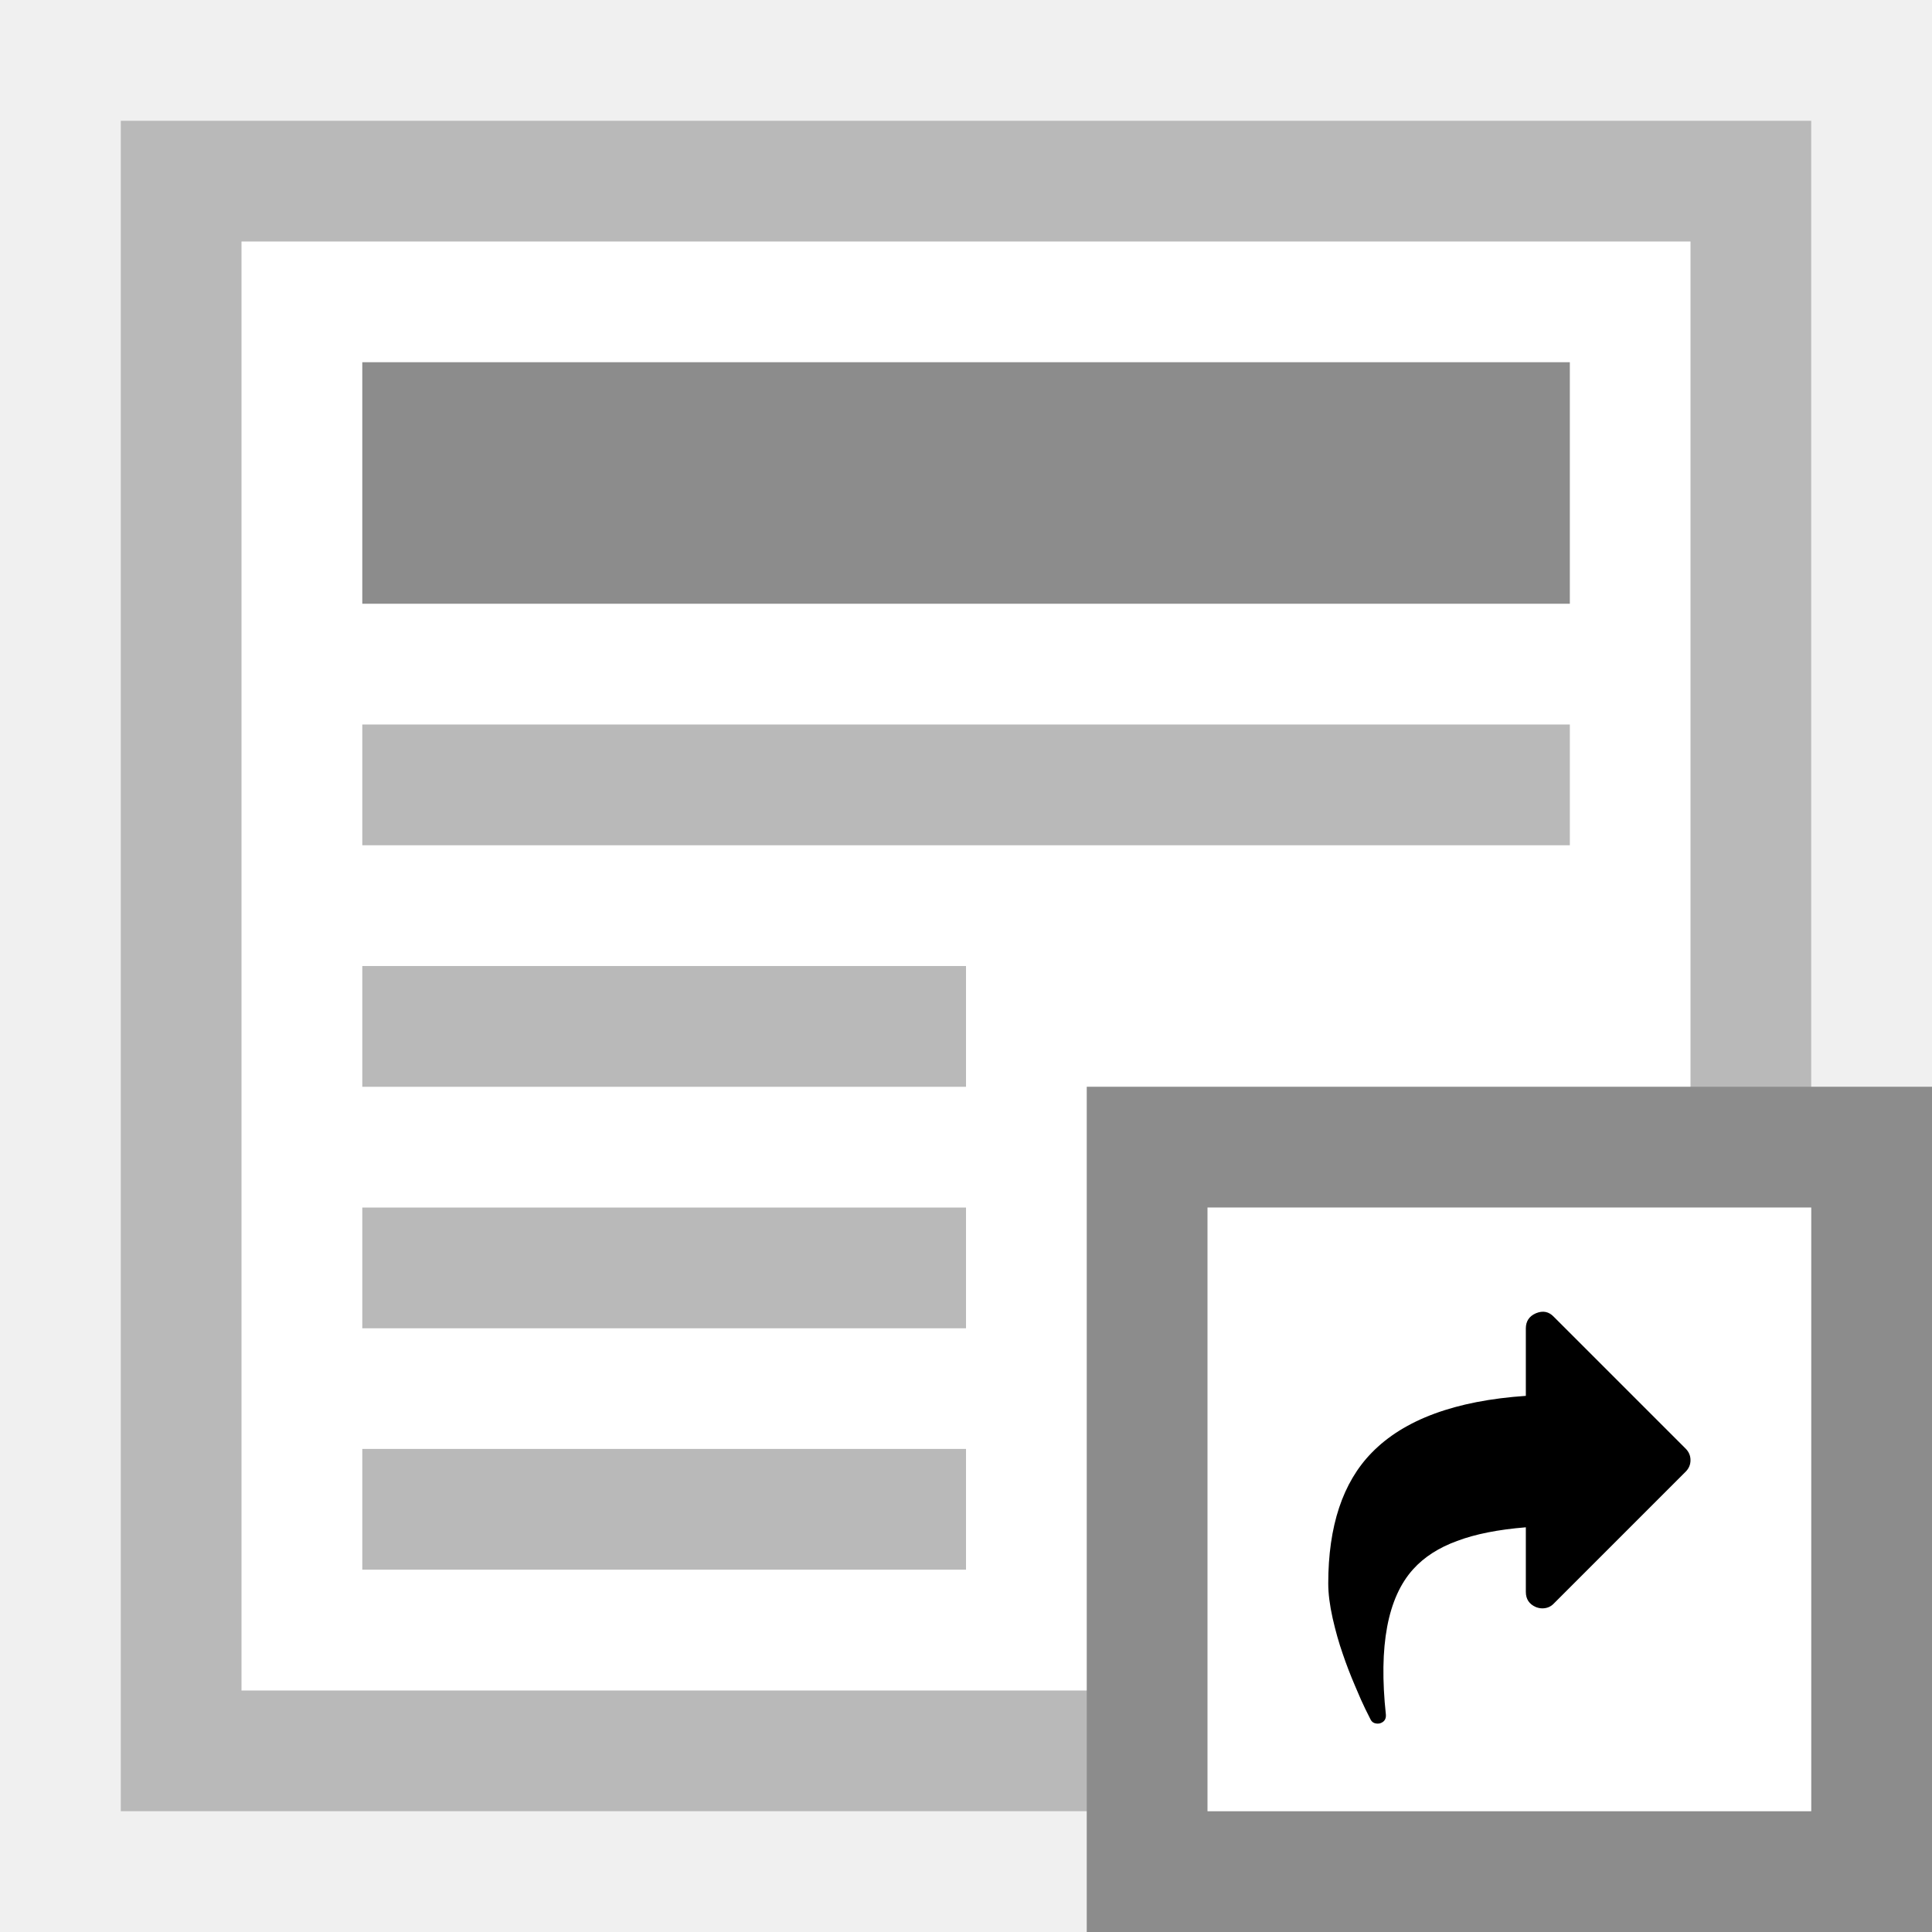
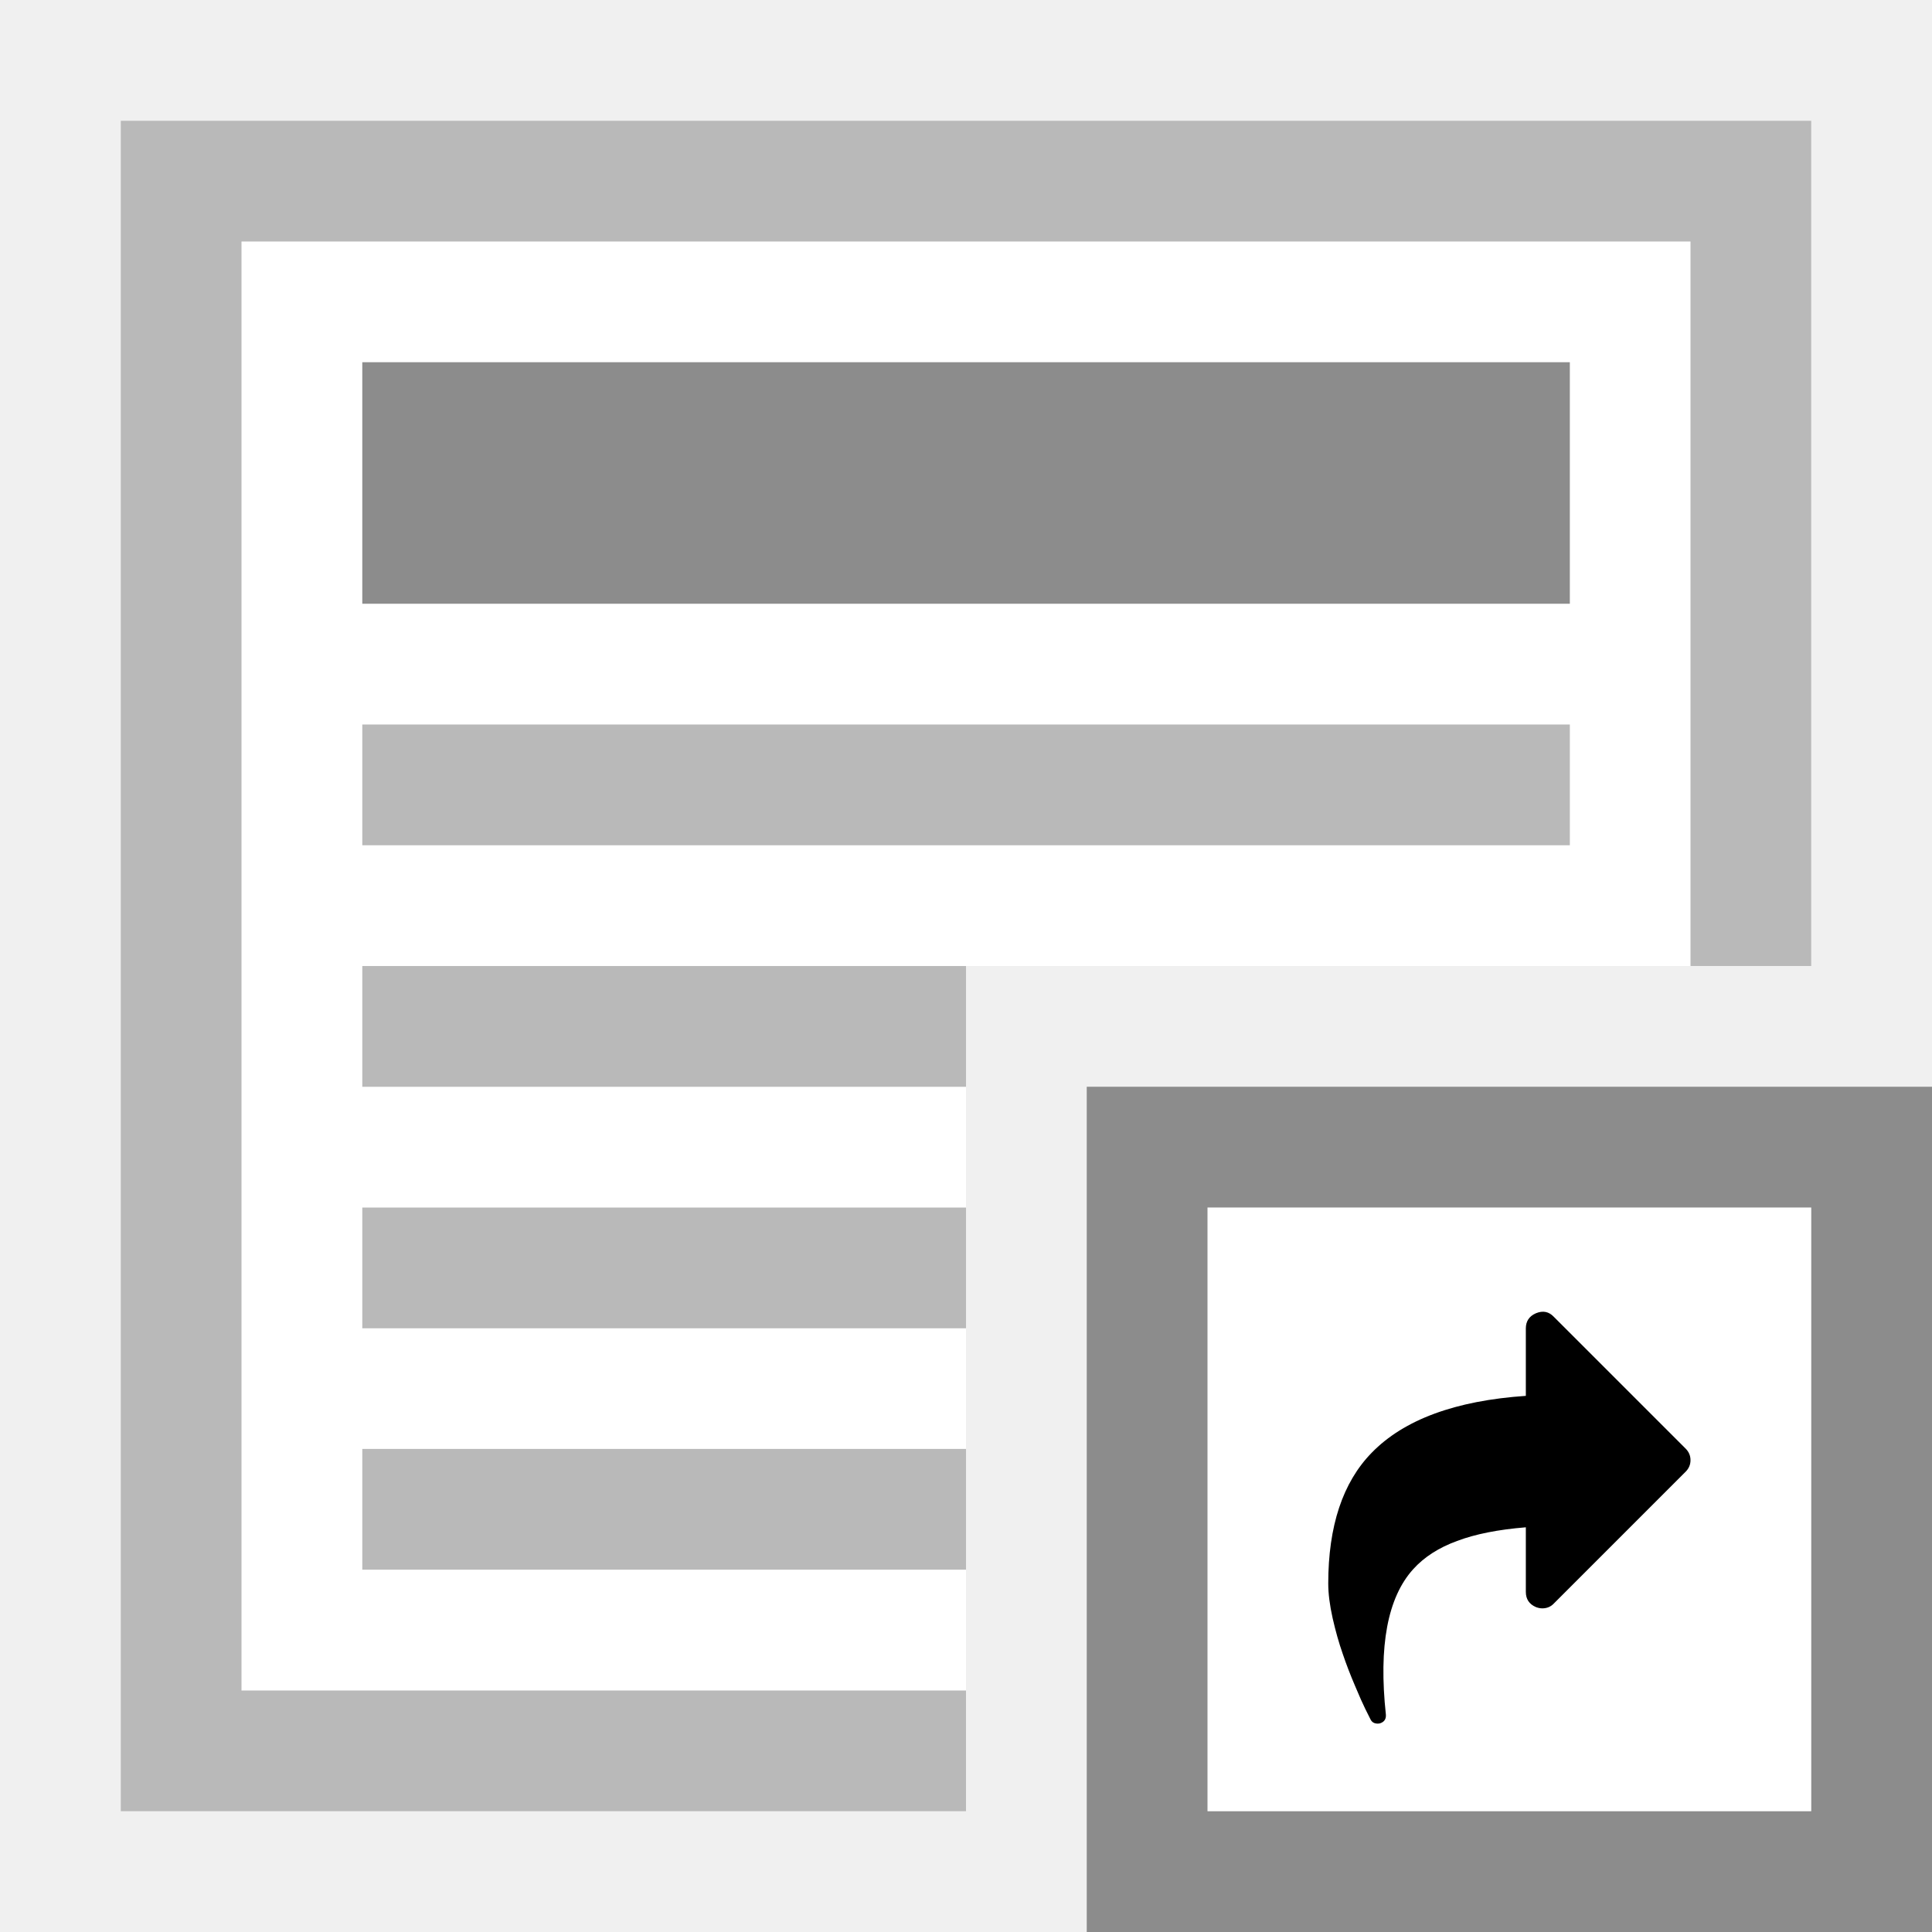
<svg xmlns="http://www.w3.org/2000/svg" width="16" height="16" viewBox="0 0 16 16" id="svg2" version="1.1">
  <defs id="defs4">
    <style id="style4150">

      .cls-2 {
        fill: #6daae0;
        stroke: #d1d1d1;
        stroke-width: 1px;
      }
    </style>
    <style id="style4165">

      .cls-3 {
        stroke: #6daae0;
        stroke-width: 1px;
        fill: none;
      }
    </style>
    <style id="style4188">

      .cls-3 {
        stroke: #6daae0;
        stroke-width: 1px;
        fill: none;
      }
    </style>
    <style id="style4211">

      .cls-3 {
        stroke: #6daae0;
        stroke-width: 1px;
        fill: none;
      }
    </style>
    <style id="style4234">

      .cls-3 {
        stroke: #6daae0;
        stroke-width: 1px;
        fill: none;
      }

      .cls-6 {
        fill: #6daae0;
      }
    </style>
    <style id="style4257">

      .cls-3 {
        stroke: #6daae0;
        stroke-width: 1px;
        fill: none;
      }

      .cls-6 {
        fill: #6daae0;
      }
    </style>
    <style id="style4280">

      .cls-3 {
        stroke: #6daae0;
        stroke-width: 1px;
        fill: none;
      }

      .cls-5 {
        fill: #6daae0;
      }
    </style>
    <style id="style4150-3">

      .cls-2 {
        fill: #6daae0;
        stroke: #d1d1d1;
        stroke-width: 1px;
      }
    </style>
    <style id="style4165-6">

      .cls-3 {
        stroke: #6daae0;
        stroke-width: 1px;
        fill: none;
      }
    </style>
    <style id="style4188-9">

      .cls-3 {
        stroke: #6daae0;
        stroke-width: 1px;
        fill: none;
      }
    </style>
    <style id="style4211-4">

      .cls-3 {
        stroke: #6daae0;
        stroke-width: 1px;
        fill: none;
      }
    </style>
    <style id="style4234-0">

      .cls-3 {
        stroke: #6daae0;
        stroke-width: 1px;
        fill: none;
      }

      .cls-6 {
        fill: #6daae0;
      }
    </style>
    <style id="style4257-3">

      .cls-3 {
        stroke: #6daae0;
        stroke-width: 1px;
        fill: none;
      }

      .cls-6 {
        fill: #6daae0;
      }
    </style>
    <style id="style4280-2">

      .cls-3 {
        stroke: #6daae0;
        stroke-width: 1px;
        fill: none;
      }

      .cls-5 {
        fill: #6daae0;
      }
    </style>
    <style id="style4150-6">

      .cls-2 {
        fill: #6daae0;
        stroke: #d1d1d1;
        stroke-width: 1px;
      }
    </style>
    <style id="style4165-4">

      .cls-3 {
        stroke: #6daae0;
        stroke-width: 1px;
        fill: none;
      }
    </style>
    <style id="style4188-8">

      .cls-3 {
        stroke: #6daae0;
        stroke-width: 1px;
        fill: none;
      }
    </style>
    <style id="style4211-1">

      .cls-3 {
        stroke: #6daae0;
        stroke-width: 1px;
        fill: none;
      }
    </style>
    <style id="style4234-7">

      .cls-3 {
        stroke: #6daae0;
        stroke-width: 1px;
        fill: none;
      }

      .cls-6 {
        fill: #6daae0;
      }
    </style>
    <style id="style4257-8">

      .cls-3 {
        stroke: #6daae0;
        stroke-width: 1px;
        fill: none;
      }

      .cls-6 {
        fill: #6daae0;
      }
    </style>
    <style id="style4280-28">

      .cls-3 {
        stroke: #6daae0;
        stroke-width: 1px;
        fill: none;
      }

      .cls-5 {
        fill: #6daae0;
      }
    </style>
    <style id="style4150-8">

      .cls-2 {
        fill: #6daae0;
        stroke: #d1d1d1;
        stroke-width: 1px;
      }
    </style>
    <style id="style4165-40">

      .cls-3 {
        stroke: #6daae0;
        stroke-width: 1px;
        fill: none;
      }
    </style>
    <style id="style4188-80">

      .cls-3 {
        stroke: #6daae0;
        stroke-width: 1px;
        fill: none;
      }
    </style>
    <style id="style4211-3">

      .cls-3 {
        stroke: #6daae0;
        stroke-width: 1px;
        fill: none;
      }
    </style>
    <style id="style4234-2">

      .cls-3 {
        stroke: #6daae0;
        stroke-width: 1px;
        fill: none;
      }

      .cls-6 {
        fill: #6daae0;
      }
    </style>
    <style id="style4257-7">

      .cls-3 {
        stroke: #6daae0;
        stroke-width: 1px;
        fill: none;
      }

      .cls-6 {
        fill: #6daae0;
      }
    </style>
    <style id="style4280-1">

      .cls-3 {
        stroke: #6daae0;
        stroke-width: 1px;
        fill: none;
      }

      .cls-5 {
        fill: #6daae0;
      }
    </style>
    <style id="style4150-86">

      .cls-2 {
        fill: #6daae0;
        stroke: #d1d1d1;
        stroke-width: 1px;
      }
    </style>
    <style id="style4165-2">

      .cls-3 {
        stroke: #6daae0;
        stroke-width: 1px;
        fill: none;
      }
    </style>
    <style id="style4188-91">

      .cls-3 {
        stroke: #6daae0;
        stroke-width: 1px;
        fill: none;
      }
    </style>
    <style id="style4211-8">

      .cls-3 {
        stroke: #6daae0;
        stroke-width: 1px;
        fill: none;
      }
    </style>
    <style id="style4234-9">

      .cls-3 {
        stroke: #6daae0;
        stroke-width: 1px;
        fill: none;
      }

      .cls-6 {
        fill: #6daae0;
      }
    </style>
    <style id="style4257-9">

      .cls-3 {
        stroke: #6daae0;
        stroke-width: 1px;
        fill: none;
      }

      .cls-6 {
        fill: #6daae0;
      }
    </style>
    <style id="style4280-27">

      .cls-3 {
        stroke: #6daae0;
        stroke-width: 1px;
        fill: none;
      }

      .cls-5 {
        fill: #6daae0;
      }
    </style>
    <style id="style4150-9">

      .cls-2 {
        fill: #6daae0;
        stroke: #d1d1d1;
        stroke-width: 1px;
      }
    </style>
    <style id="style4165-29">

      .cls-3 {
        stroke: #6daae0;
        stroke-width: 1px;
        fill: none;
      }
    </style>
    <style id="style4188-6">

      .cls-3 {
        stroke: #6daae0;
        stroke-width: 1px;
        fill: none;
      }
    </style>
    <style id="style4211-32">

      .cls-3 {
        stroke: #6daae0;
        stroke-width: 1px;
        fill: none;
      }
    </style>
    <style id="style4234-6">

      .cls-3 {
        stroke: #6daae0;
        stroke-width: 1px;
        fill: none;
      }

      .cls-6 {
        fill: #6daae0;
      }
    </style>
    <style id="style4257-33">

      .cls-3 {
        stroke: #6daae0;
        stroke-width: 1px;
        fill: none;
      }

      .cls-6 {
        fill: #6daae0;
      }
    </style>
    <style id="style4280-9">

      .cls-3 {
        stroke: #6daae0;
        stroke-width: 1px;
        fill: none;
      }

      .cls-5 {
        fill: #6daae0;
      }
    </style>
    <style id="style4150-32">

      .cls-2 {
        fill: #6daae0;
        stroke: #d1d1d1;
        stroke-width: 1px;
      }
    </style>
    <style id="style4165-0">

      .cls-3 {
        stroke: #6daae0;
        stroke-width: 1px;
        fill: none;
      }
    </style>
    <style id="style4188-98">

      .cls-3 {
        stroke: #6daae0;
        stroke-width: 1px;
        fill: none;
      }
    </style>
    <style id="style4211-6">

      .cls-3 {
        stroke: #6daae0;
        stroke-width: 1px;
        fill: none;
      }
    </style>
    <style id="style4234-8">

      .cls-3 {
        stroke: #6daae0;
        stroke-width: 1px;
        fill: none;
      }

      .cls-6 {
        fill: #6daae0;
      }
    </style>
    <style id="style4257-76">

      .cls-3 {
        stroke: #6daae0;
        stroke-width: 1px;
        fill: none;
      }

      .cls-6 {
        fill: #6daae0;
      }
    </style>
    <style id="style4280-0">

      .cls-3 {
        stroke: #6daae0;
        stroke-width: 1px;
        fill: none;
      }

      .cls-5 {
        fill: #6daae0;
      }
    </style>
    <style id="style4150-4">

      .cls-2 {
        fill: #6daae0;
        stroke: #d1d1d1;
        stroke-width: 1px;
      }
    </style>
    <style id="style4165-7">

      .cls-3 {
        stroke: #6daae0;
        stroke-width: 1px;
        fill: none;
      }
    </style>
    <style id="style4188-1">

      .cls-3 {
        stroke: #6daae0;
        stroke-width: 1px;
        fill: none;
      }
    </style>
    <style id="style4211-0">

      .cls-3 {
        stroke: #6daae0;
        stroke-width: 1px;
        fill: none;
      }
    </style>
    <style id="style4234-07">

      .cls-3 {
        stroke: #6daae0;
        stroke-width: 1px;
        fill: none;
      }

      .cls-6 {
        fill: #6daae0;
      }
    </style>
    <style id="style4257-6">

      .cls-3 {
        stroke: #6daae0;
        stroke-width: 1px;
        fill: none;
      }

      .cls-6 {
        fill: #6daae0;
      }
    </style>
    <style id="style4280-3">

      .cls-3 {
        stroke: #6daae0;
        stroke-width: 1px;
        fill: none;
      }

      .cls-5 {
        fill: #6daae0;
      }
    </style>
    <style id="style4150-3-0">

      .cls-2 {
        fill: #6daae0;
        stroke: #d1d1d1;
        stroke-width: 1px;
      }
    </style>
    <style id="style4165-6-1">

      .cls-3 {
        stroke: #6daae0;
        stroke-width: 1px;
        fill: none;
      }
    </style>
    <style id="style4188-9-9">

      .cls-3 {
        stroke: #6daae0;
        stroke-width: 1px;
        fill: none;
      }
    </style>
    <style id="style4211-4-7">

      .cls-3 {
        stroke: #6daae0;
        stroke-width: 1px;
        fill: none;
      }
    </style>
    <style id="style4234-0-2">

      .cls-3 {
        stroke: #6daae0;
        stroke-width: 1px;
        fill: none;
      }

      .cls-6 {
        fill: #6daae0;
      }
    </style>
    <style id="style4257-3-0">

      .cls-3 {
        stroke: #6daae0;
        stroke-width: 1px;
        fill: none;
      }

      .cls-6 {
        fill: #6daae0;
      }
    </style>
    <style id="style4280-2-6">

      .cls-3 {
        stroke: #6daae0;
        stroke-width: 1px;
        fill: none;
      }

      .cls-5 {
        fill: #6daae0;
      }
    </style>
    <style id="style4150-6-7">

      .cls-2 {
        fill: #6daae0;
        stroke: #d1d1d1;
        stroke-width: 1px;
      }
    </style>
    <style id="style4165-4-2">

      .cls-3 {
        stroke: #6daae0;
        stroke-width: 1px;
        fill: none;
      }
    </style>
    <style id="style4188-8-9">

      .cls-3 {
        stroke: #6daae0;
        stroke-width: 1px;
        fill: none;
      }
    </style>
    <style id="style4211-1-0">

      .cls-3 {
        stroke: #6daae0;
        stroke-width: 1px;
        fill: none;
      }
    </style>
    <style id="style4234-7-4">

      .cls-3 {
        stroke: #6daae0;
        stroke-width: 1px;
        fill: none;
      }

      .cls-6 {
        fill: #6daae0;
      }
    </style>
    <style id="style4257-8-5">

      .cls-3 {
        stroke: #6daae0;
        stroke-width: 1px;
        fill: none;
      }

      .cls-6 {
        fill: #6daae0;
      }
    </style>
    <style id="style4280-28-0">

      .cls-3 {
        stroke: #6daae0;
        stroke-width: 1px;
        fill: none;
      }

      .cls-5 {
        fill: #6daae0;
      }
    </style>
    <style id="style4150-8-3">

      .cls-2 {
        fill: #6daae0;
        stroke: #d1d1d1;
        stroke-width: 1px;
      }
    </style>
    <style id="style4165-40-8">

      .cls-3 {
        stroke: #6daae0;
        stroke-width: 1px;
        fill: none;
      }
    </style>
    <style id="style4188-80-0">

      .cls-3 {
        stroke: #6daae0;
        stroke-width: 1px;
        fill: none;
      }
    </style>
    <style id="style4211-3-2">

      .cls-3 {
        stroke: #6daae0;
        stroke-width: 1px;
        fill: none;
      }
    </style>
    <style id="style4234-2-4">

      .cls-3 {
        stroke: #6daae0;
        stroke-width: 1px;
        fill: none;
      }

      .cls-6 {
        fill: #6daae0;
      }
    </style>
    <style id="style4257-7-2">

      .cls-3 {
        stroke: #6daae0;
        stroke-width: 1px;
        fill: none;
      }

      .cls-6 {
        fill: #6daae0;
      }
    </style>
    <style id="style4280-1-9">

      .cls-3 {
        stroke: #6daae0;
        stroke-width: 1px;
        fill: none;
      }

      .cls-5 {
        fill: #6daae0;
      }
    </style>
    <style id="style4150-86-8">

      .cls-2 {
        fill: #6daae0;
        stroke: #d1d1d1;
        stroke-width: 1px;
      }
    </style>
    <style id="style4165-2-2">

      .cls-3 {
        stroke: #6daae0;
        stroke-width: 1px;
        fill: none;
      }
    </style>
    <style id="style4188-91-4">

      .cls-3 {
        stroke: #6daae0;
        stroke-width: 1px;
        fill: none;
      }
    </style>
    <style id="style4211-8-2">

      .cls-3 {
        stroke: #6daae0;
        stroke-width: 1px;
        fill: none;
      }
    </style>
    <style id="style4234-9-2">

      .cls-3 {
        stroke: #6daae0;
        stroke-width: 1px;
        fill: none;
      }

      .cls-6 {
        fill: #6daae0;
      }
    </style>
    <style id="style4257-9-3">

      .cls-3 {
        stroke: #6daae0;
        stroke-width: 1px;
        fill: none;
      }

      .cls-6 {
        fill: #6daae0;
      }
    </style>
    <style id="style4280-27-4">

      .cls-3 {
        stroke: #6daae0;
        stroke-width: 1px;
        fill: none;
      }

      .cls-5 {
        fill: #6daae0;
      }
    </style>
    <style id="style4150-9-9">

      .cls-2 {
        fill: #6daae0;
        stroke: #d1d1d1;
        stroke-width: 1px;
      }
    </style>
    <style id="style4165-29-7">

      .cls-3 {
        stroke: #6daae0;
        stroke-width: 1px;
        fill: none;
      }
    </style>
    <style id="style4188-6-0">

      .cls-3 {
        stroke: #6daae0;
        stroke-width: 1px;
        fill: none;
      }
    </style>
    <style id="style4211-32-8">

      .cls-3 {
        stroke: #6daae0;
        stroke-width: 1px;
        fill: none;
      }
    </style>
    <style id="style4234-6-3">

      .cls-3 {
        stroke: #6daae0;
        stroke-width: 1px;
        fill: none;
      }

      .cls-6 {
        fill: #6daae0;
      }
    </style>
    <style id="style4257-33-2">

      .cls-3 {
        stroke: #6daae0;
        stroke-width: 1px;
        fill: none;
      }

      .cls-6 {
        fill: #6daae0;
      }
    </style>
    <style id="style4280-9-4">

      .cls-3 {
        stroke: #6daae0;
        stroke-width: 1px;
        fill: none;
      }

      .cls-5 {
        fill: #6daae0;
      }
    </style>
    <style id="style4150-32-2">

      .cls-2 {
        fill: #6daae0;
        stroke: #d1d1d1;
        stroke-width: 1px;
      }
    </style>
    <style id="style4165-0-5">

      .cls-3 {
        stroke: #6daae0;
        stroke-width: 1px;
        fill: none;
      }
    </style>
    <style id="style4188-98-2">

      .cls-3 {
        stroke: #6daae0;
        stroke-width: 1px;
        fill: none;
      }
    </style>
    <style id="style4211-6-5">

      .cls-3 {
        stroke: #6daae0;
        stroke-width: 1px;
        fill: none;
      }
    </style>
    <style id="style4234-8-0">

      .cls-3 {
        stroke: #6daae0;
        stroke-width: 1px;
        fill: none;
      }

      .cls-6 {
        fill: #6daae0;
      }
    </style>
    <style id="style4257-76-9">

      .cls-3 {
        stroke: #6daae0;
        stroke-width: 1px;
        fill: none;
      }

      .cls-6 {
        fill: #6daae0;
      }
    </style>
    <style id="style4280-0-7">

      .cls-3 {
        stroke: #6daae0;
        stroke-width: 1px;
        fill: none;
      }

      .cls-5 {
        fill: #6daae0;
      }
    </style>
  </defs>
  <g id="layer1" transform="translate(0,-1036.362)">
    <g id="layer1-4" transform="translate(0,-3.8819469e-5)">
      <g id="g4137-8" transform="matrix(1.00456,0,0,1.148197,-1.012002,-153.5926)">
-         <path style="opacity:1;fill:#ffffff;fill-opacity:1;stroke:none;stroke-width:1;stroke-linecap:square;stroke-linejoin:miter;stroke-miterlimit:4;stroke-dasharray:none;stroke-dashoffset:0;stroke-opacity:1" d="m 2.003,1037.239 13.936,0 0,12.193 -13.936,0 z" id="rect4164" />
+         <path style="opacity:1;fill:#ffffff;fill-opacity:1;stroke:none;stroke-width:1;stroke-linecap:square;stroke-linejoin:miter;stroke-miterlimit:4;stroke-dasharray:none;stroke-dashoffset:0;stroke-opacity:1" d="M 1 1 L 1 15 L 8 15 L 8 8 L 15 8 L 15 1 L 1 1 z " transform="matrix(0.995461,0,0,0.8709304,1.007409,1036.368)" id="rect4164" />
        <g transform="matrix(0,0.5443315,-0.6221631,0,4.561625,1065.218)" id="g4198-21-2" style="stroke:#000000;stroke-width:3.2;stroke-miterlimit:2.5;stroke-dasharray:none;stroke-opacity:1" />
        <g transform="matrix(0,0.5443315,-0.6221631,0,4.561624,1065.218)" id="g4198-3-0-7" style="stroke:#000000;stroke-width:3.2;stroke-miterlimit:4;stroke-dasharray:none;stroke-opacity:0.685" />
        <g transform="matrix(0,0.5443315,-0.6221631,0,4.561625,1065.218)" id="g4198-2-7-3" style="stroke:#000000;stroke-width:3.2;stroke-miterlimit:2.5;stroke-dasharray:none;stroke-opacity:1" />
        <g transform="matrix(0,-0.5443315,0.6221631,0,12.64975,1021.417)" id="g4198-3-6-3-0-3" />
-         <path style="opacity:1;fill:#b9b9b9;fill-opacity:1;stroke:none;stroke-width:1;stroke-linecap:square;stroke-linejoin:miter;stroke-miterlimit:4;stroke-dasharray:none;stroke-dashoffset:0;stroke-opacity:1" d="m 1,1 0,1 0,12 0,1 1,0 13,0 0,-1 L 15,1 2,1 1,1 Z M 2,2 14,2 14,14 2,14 2,2 Z" transform="matrix(0.995461,0,0,0.8709304,1.007409,1036.368)" id="rect4341" />
+         <path style="opacity:1;fill:#b9b9b9;fill-opacity:1;stroke:none;stroke-width:1;stroke-linecap:square;stroke-linejoin:miter;stroke-miterlimit:4;stroke-dasharray:none;stroke-dashoffset:0;stroke-opacity:1" d="M 1 1 L 1 2 L 1 14 L 1 15 L 2 15 L 8 15 L 8 14 L 2 14 L 2 2 L 14 2 L 14 8 L 15 8 L 15 1 L 2 1 L 1 1 z " transform="matrix(0.995461,0,0,0.8709304,1.007409,1036.368)" id="rect4341" />
        <g id="g4296" transform="translate(21.90014,0.7076275)">
          <rect id="rect4248" height="1.742" width="9.955" y="1038.273" x="-17.906" style="fill:#8c8c8c" />
          <rect id="rect4258" height="0.871" width="9.955" y="1040.886" x="-17.906" style="fill:#b9b9b9;fill-opacity:1" />
          <rect id="rect4260" height="0.871" width="4.977" y="1042.628" x="-17.906" style="fill:#b9b9b9;fill-opacity:1" />
          <rect id="rect4262" height="0.871" width="4.977" y="1044.37" x="-17.906" style="fill:#b9b9b9;fill-opacity:1" />
          <rect id="rect4264" height="0.871" width="4.977" y="1046.111" x="-17.906" style="fill:#b9b9b9;fill-opacity:1" />
        </g>
      </g>
    </g>
    <g id="g4390" transform="translate(9,0)">
      <rect style="opacity:1;fill:#8c8c8c;fill-opacity:1;stroke:none;stroke-width:1;stroke-linecap:square;stroke-linejoin:miter;stroke-miterlimit:4;stroke-dasharray:none;stroke-dashoffset:0;stroke-opacity:1" id="rect4401" width="7" height="7" x="0" y="1045.362" />
      <rect y="1046.362" x="1" height="5" width="5" id="rect5632" style="opacity:1;fill:#ffffff;fill-opacity:1;stroke:none;stroke-width:1;stroke-linecap:square;stroke-linejoin:miter;stroke-miterlimit:4;stroke-dasharray:none;stroke-dashoffset:0;stroke-opacity:1" />
      <g transform="matrix(-0.09545454,0,0,0.09545454,3.828952,942.5359)" id="g4414" style="font-style:normal;font-weight:normal;font-size:40px;line-height:125%;font-family:sans-serif;letter-spacing:0px;word-spacing:0px;fill:#000000;fill-opacity:1;stroke:none;stroke-width:1px;stroke-linecap:butt;stroke-linejoin:miter;stroke-opacity:1">
        <path id="path4416" d="m 19.16,1120.338 c 0,0.863 -0.126,1.86 -0.379,2.991 -0.253,1.116 -0.543,2.143 -0.871,3.08 -0.312,0.923 -0.67,1.853 -1.071,2.79 -0.387,0.923 -0.685,1.592 -0.893,2.009 -0.208,0.417 -0.357,0.714 -0.446,0.893 -0.119,0.253 -0.327,0.379 -0.625,0.379 -0.089,0 -0.156,-0.01 -0.201,-0.022 -0.372,-0.119 -0.543,-0.372 -0.513,-0.759 0.64,-5.952 -0.149,-10.156 -2.366,-12.612 -0.952,-1.056 -2.225,-1.875 -3.817,-2.455 -1.577,-0.595 -3.564,-0.99 -5.96,-1.183 l 0,5.603 c 0,0.625 -0.29,1.064 -0.871,1.317 -0.193,0.074 -0.379,0.112 -0.558,0.112 -0.402,0 -0.737,-0.141 -1.004,-0.424 L -11.844,1110.628 c -0.283,-0.283 -0.424,-0.618 -0.424,-1.004 0,-0.387 0.141,-0.722 0.424,-1.004 l 11.429,-11.428 c 0.432,-0.461 0.952,-0.566 1.562,-0.312 0.58,0.253 0.871,0.692 0.871,1.317 l 0,5.848 c 6.116,0.417 10.573,2.061 13.371,4.933 2.515,2.574 3.772,6.362 3.772,11.362 z" />
      </g>
    </g>
  </g>
</svg>
